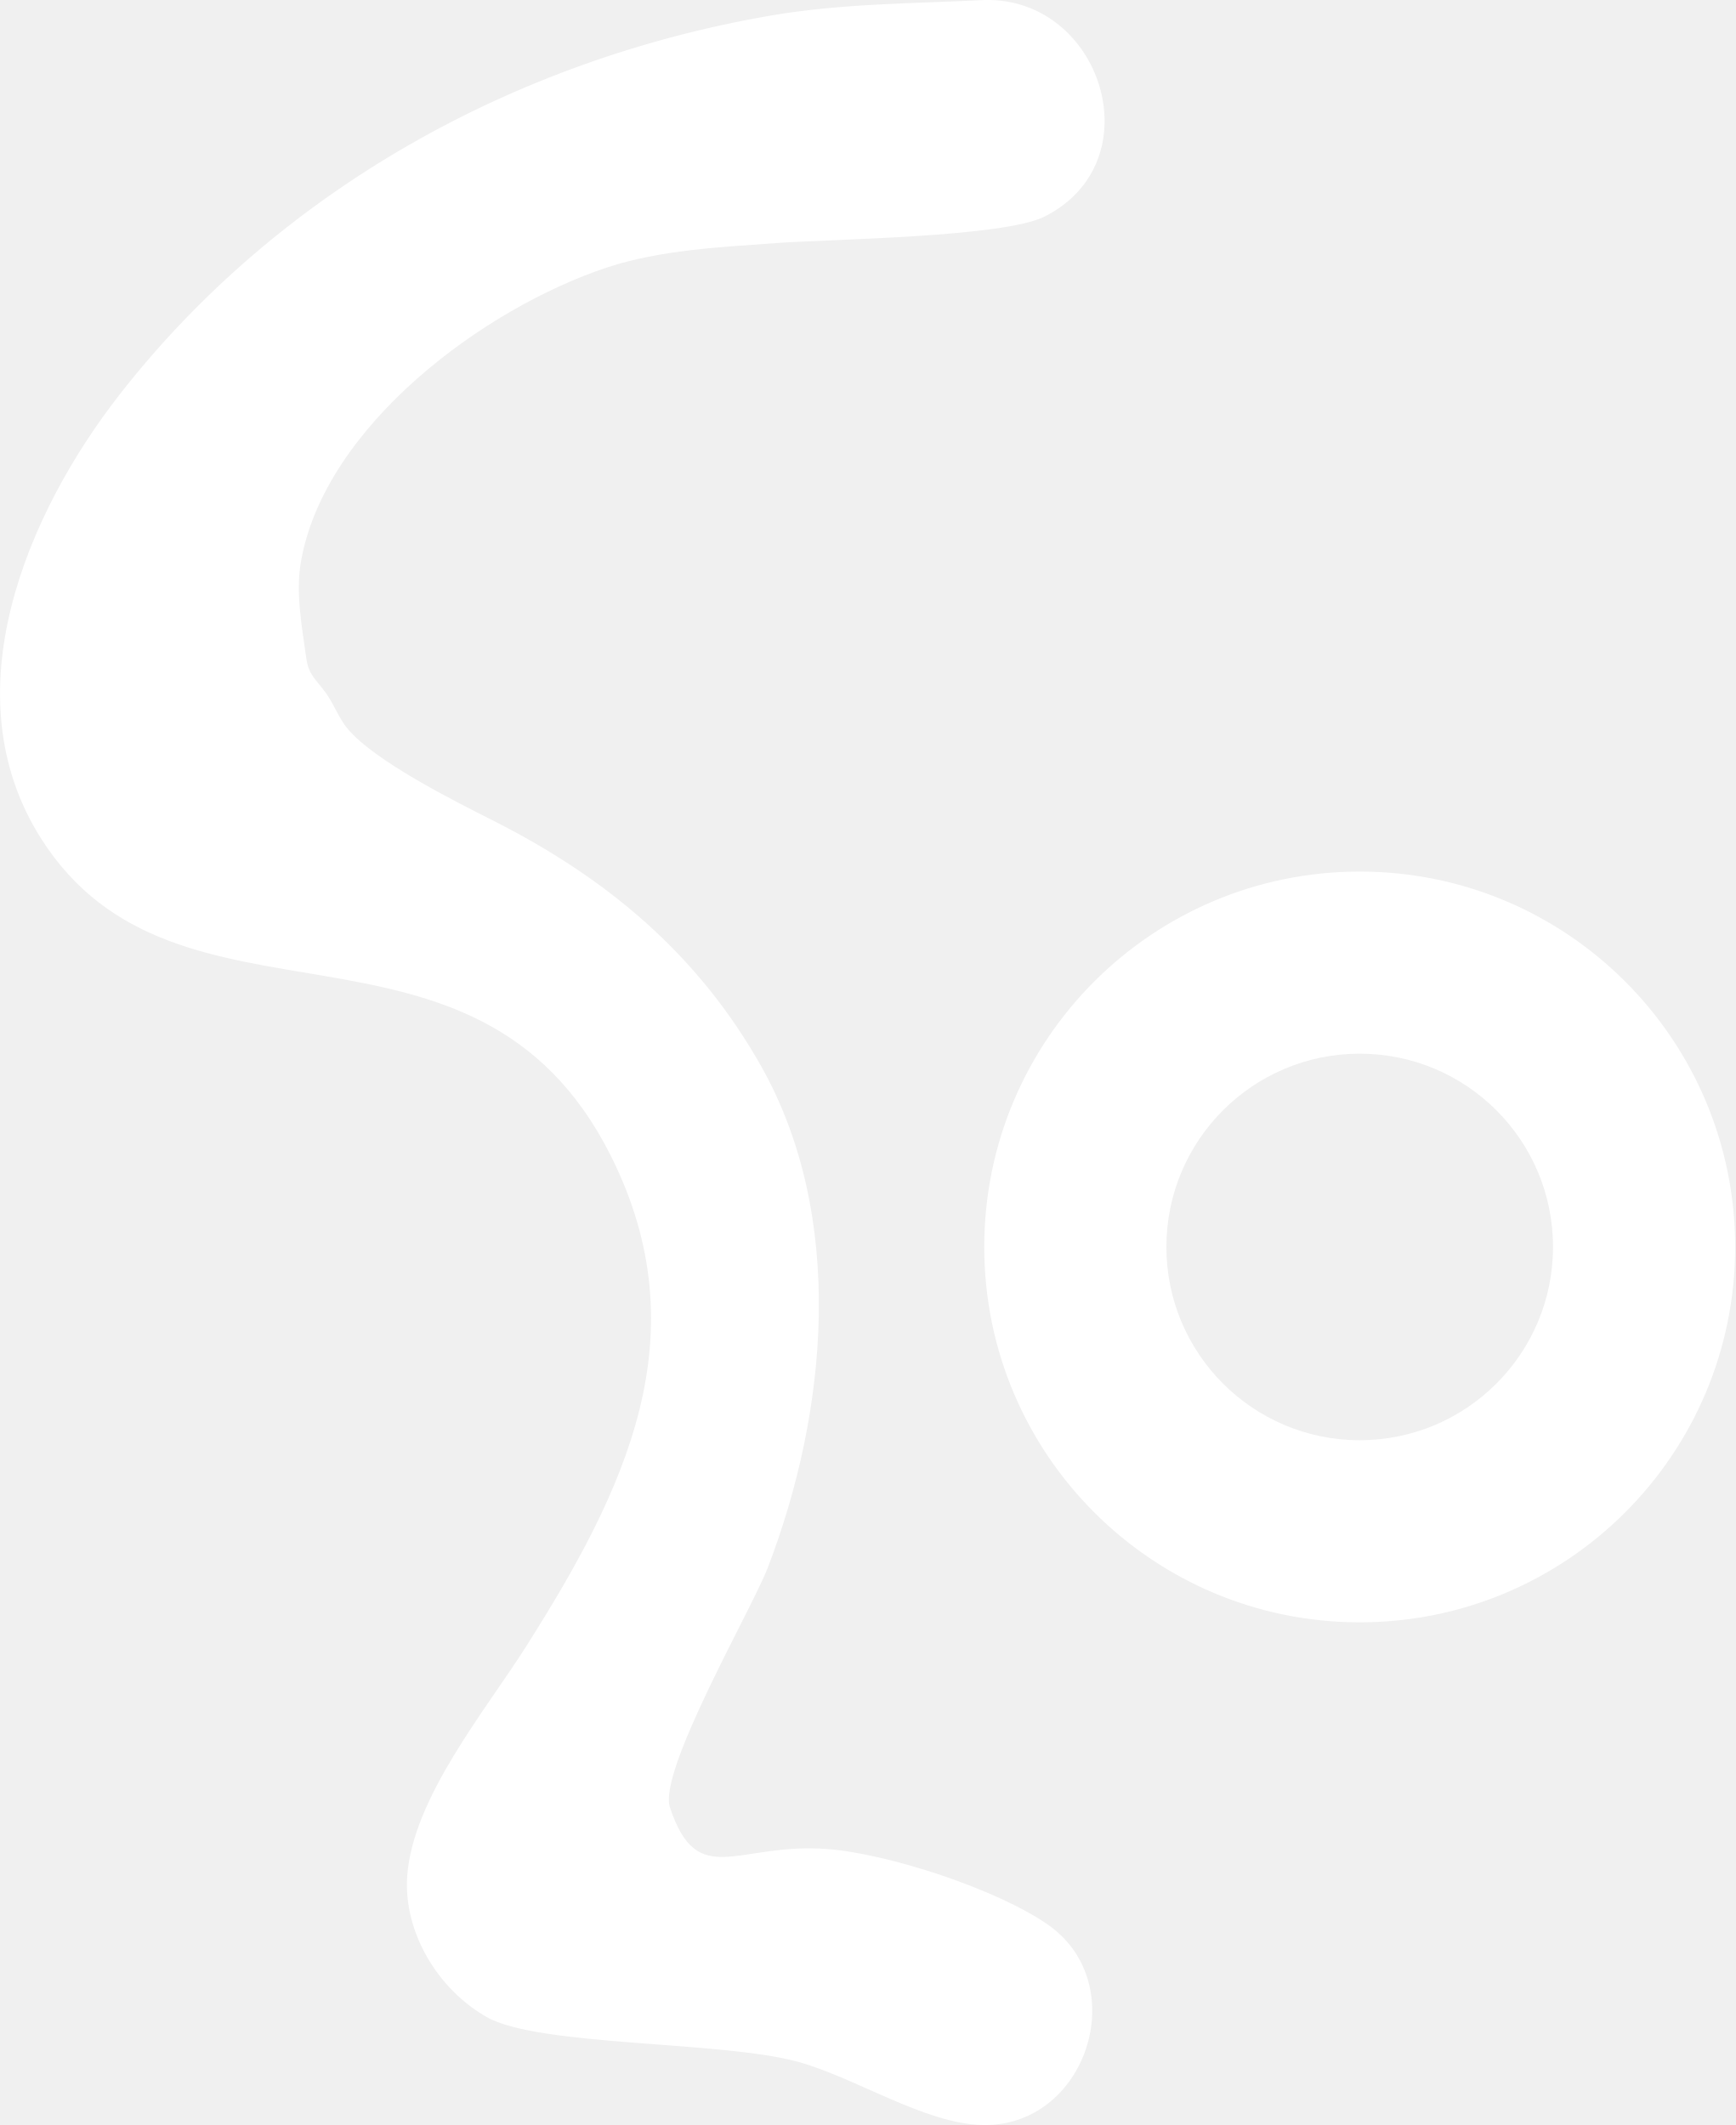
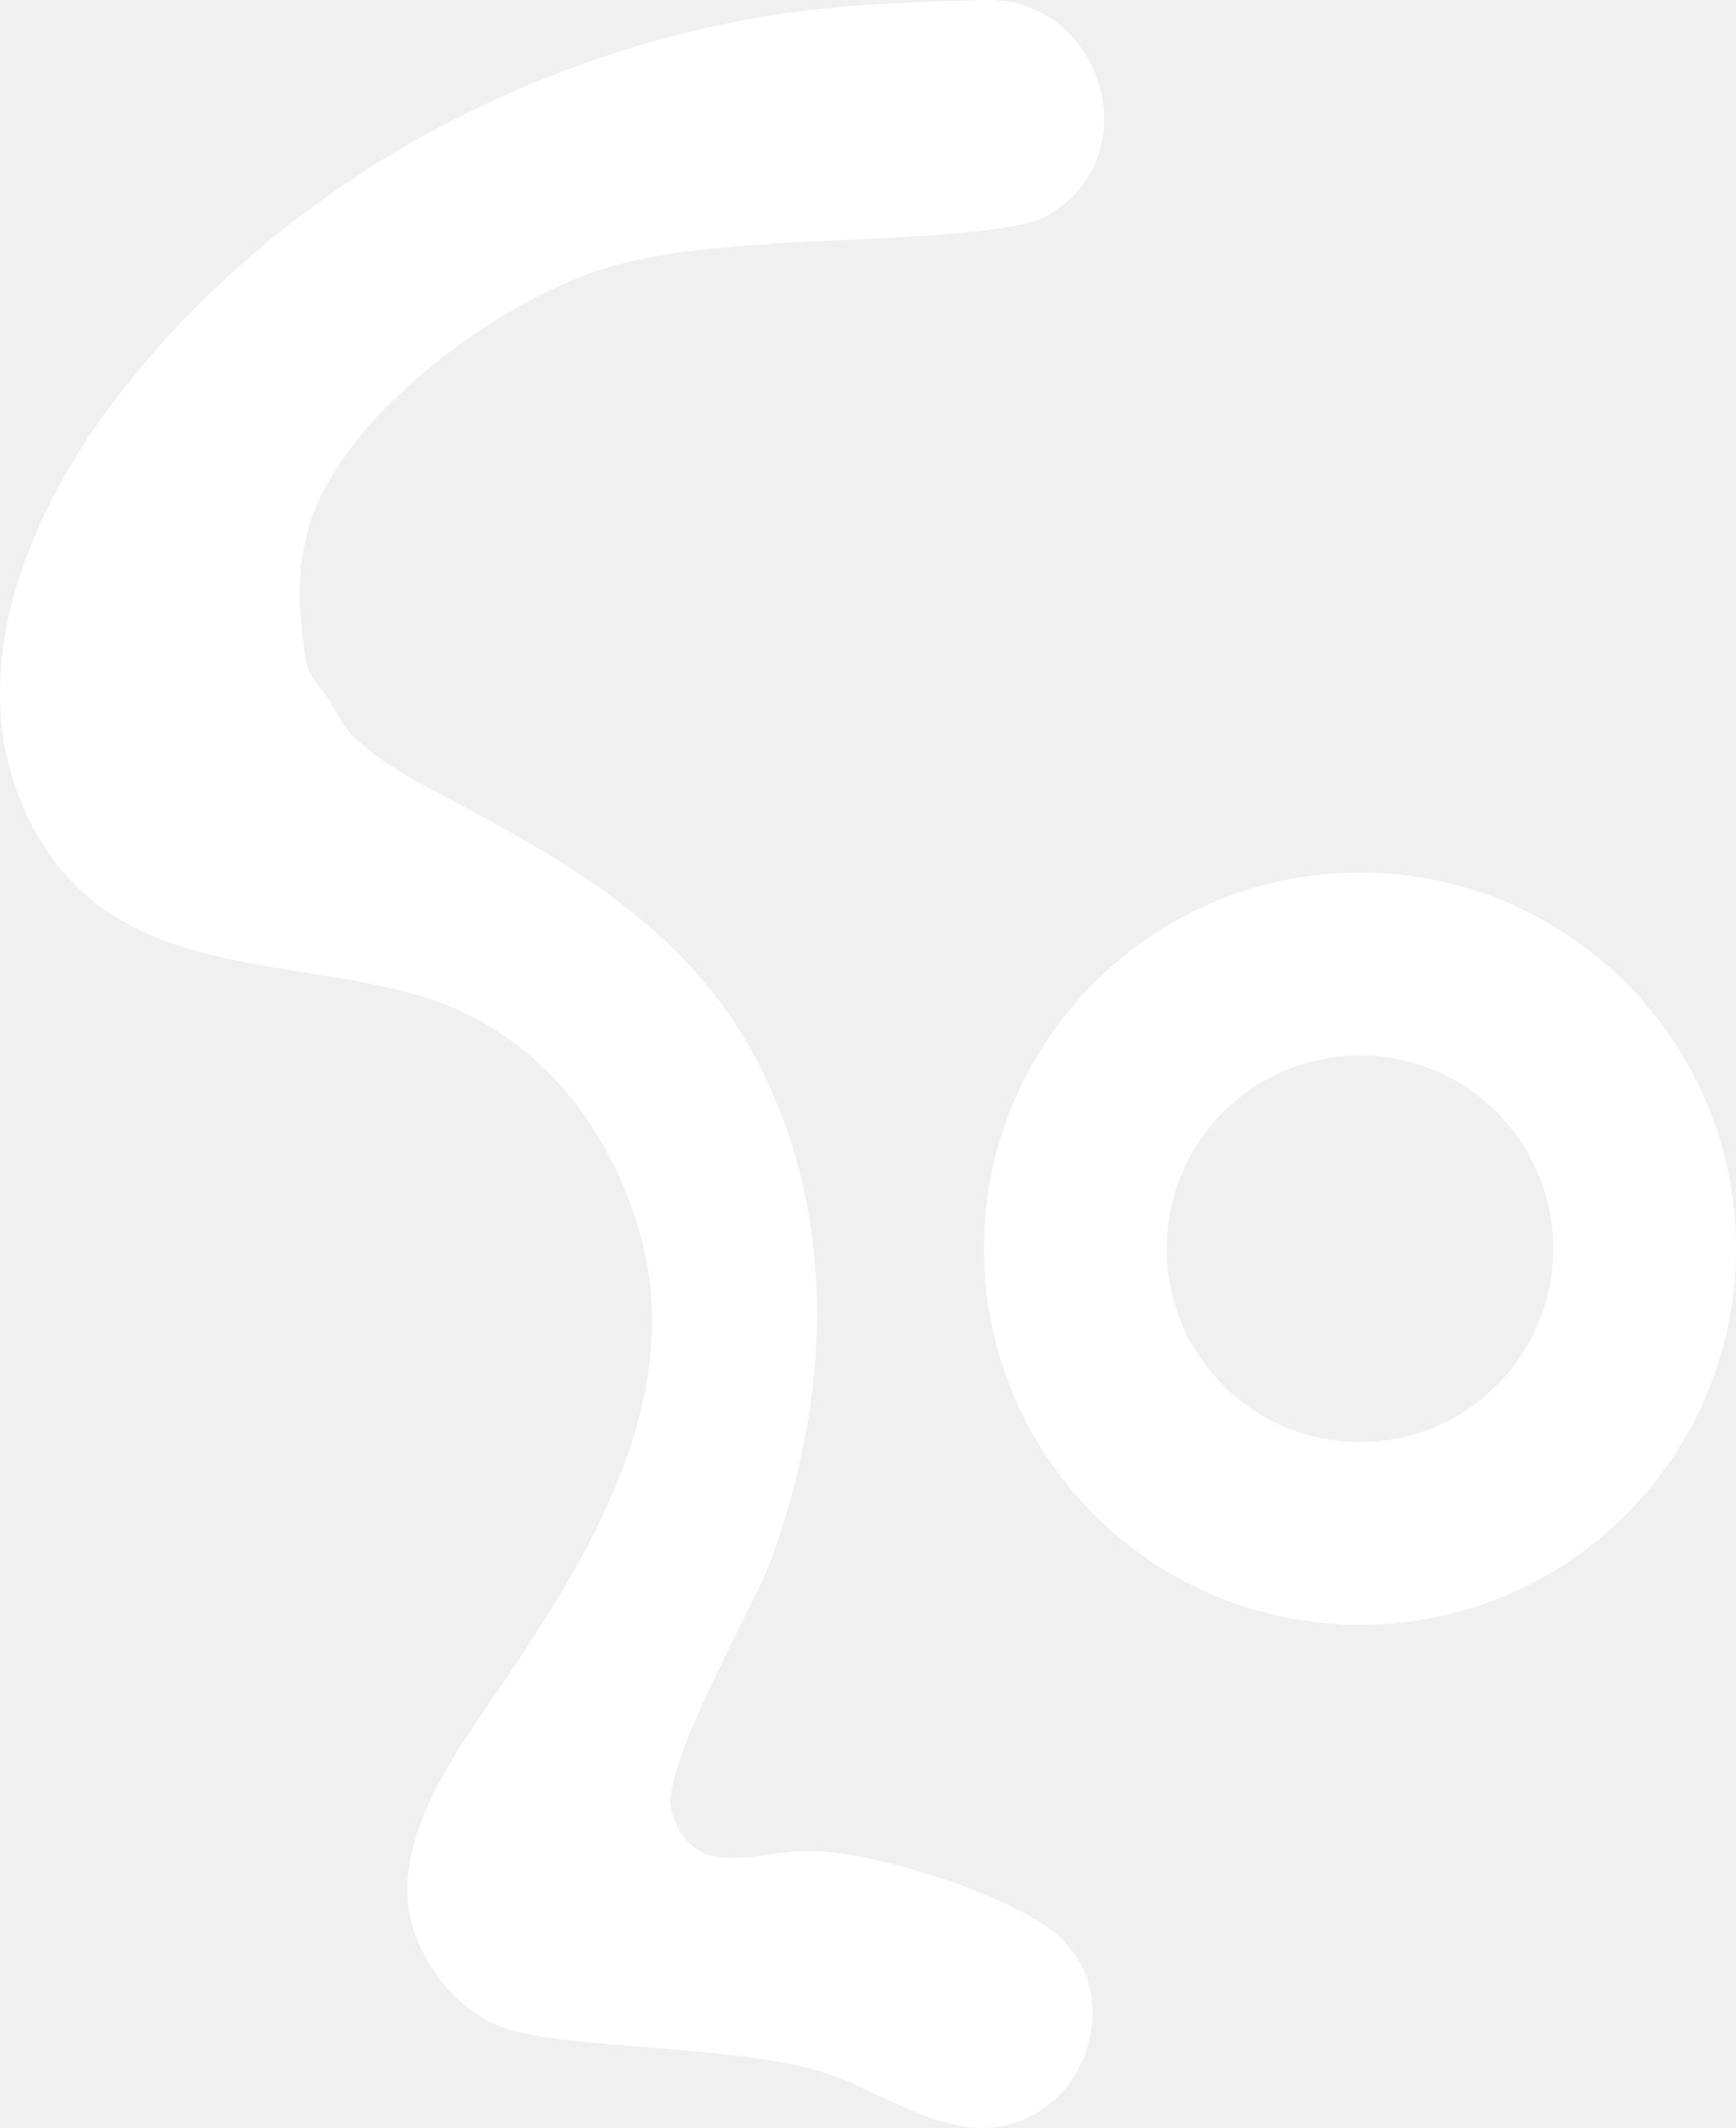
- <svg xmlns="http://www.w3.org/2000/svg" viewBox="0 0 816.4 1000" width="816.4" height="1000">
-   <path d="M463.3 0C429.6 1.7 395.6 1.6 362.2 7.4C242.6 28.1 131.6 89.2 56.4 185.5C12.3 242 -23.5 326.9 19.2 394.4C83.2 495.7 223.3 416.6 287.3 543.7C329.9 628.4 294 701.5 247.6 774.7C228.3 805.2 194.4 845.8 191.6 882.7C189.7 909.4 206.2 936.3 229 949.2C253.8 963.2 339.4 960.3 375.6 970.3C402.7 977.8 435.1 999.4 462.2 1000C511 1001.2 533.2 934.1 493.3 905.9C469.4 889.1 417.7 872.2 388.9 870.1C346.7 867 328.2 889.7 315.2 850.5C309.6 833.4 353.4 757.8 361.1 738.1C389.5 664.5 398.1 572.5 358 501.5C328.2 448.8 285.4 413.1 231.7 386C213.3 376.7 176.4 358.2 163.6 343C159.6 338.3 157.2 331.6 153.6 326.5C148.7 319.6 145.2 317.8 144.1 309.7C142.1 295 139 279.1 141.6 264.3C152.7 200.5 227.7 145 285.8 125.8C310.8 117.6 338.9 116.3 364.9 114.4C391 112.5 472.1 111.7 491.5 101.9C543 75.9 518.3 -1.3 463.3 0Z" fill="#FFFFFF" />
-   <path d="M463.1 586.8a176.6 176.6 0 1 0 353.3 0a176.6 176.6 0 1 0 -353.3 0ZM548.8 586.8a90.9 90.9 0 1 0 181.9 0a90.9 90.9 0 1 0 -181.9 0Z" fill="#FFFFFF" fill-rule="evenodd" />
+ <svg xmlns="http://www.w3.org/2000/svg" viewBox="0 0 816 1000" width="816" height="1000">
+   <path d="M462.9 0C429.1 1 395.1 1.9 361.6 7.4C242.6 26.9 130.5 89.6 56.1 185.2C10.3 244.1 -23.5 327.9 20.5 397.3C59.1 458.4 133.7 450.1 194.9 467.2C249.8 482.4 286.4 527.3 301.2 581.1C322.1 657 277.4 730.6 236.4 791C213.1 825.2 177.3 871.7 197.4 914.5C205.3 931.2 217.2 944.9 234.6 952.1C261.4 963.1 342.8 960.6 385.4 973.3C410.1 980.7 435.4 999.9 461.5 1000C510 1000.1 533.4 934.5 492.7 905.9C468.4 888.7 413.8 871.4 384.1 869.8C356.7 868.4 326.8 886.2 315.8 851.7C309.4 831.5 354.2 756.1 363 731.5C391.1 653.5 394.1 567.4 353.2 493.7C323.1 439.3 273.3 408.8 220.3 380.3C202 370.4 177.4 359 163.5 343.2C159.4 338.4 156.8 331.8 153.1 326.6C148.8 320.5 144.7 316.9 143.5 309.4C140.3 287.6 139 267.2 145.7 245.9C161.7 195 232.3 143.2 281.2 127.1C307.7 118.4 336.4 116.5 364.1 114.4C390.7 112.4 472.8 111.6 490.9 102C541.3 75.2 518.8 -1.4 462.9 0Z" fill="#FFFFFF" />
+   <path d="M462.5 586.8a176.7 176.7 0 1 0 353.5 0a176.7 176.7 0 1 0 -353.5 0ZM548.4 586.8a90.8 90.8 0 1 0 181.7 0a90.8 90.8 0 1 0 -181.7 0Z" fill="#FFFFFF" fill-rule="evenodd" />
</svg>
